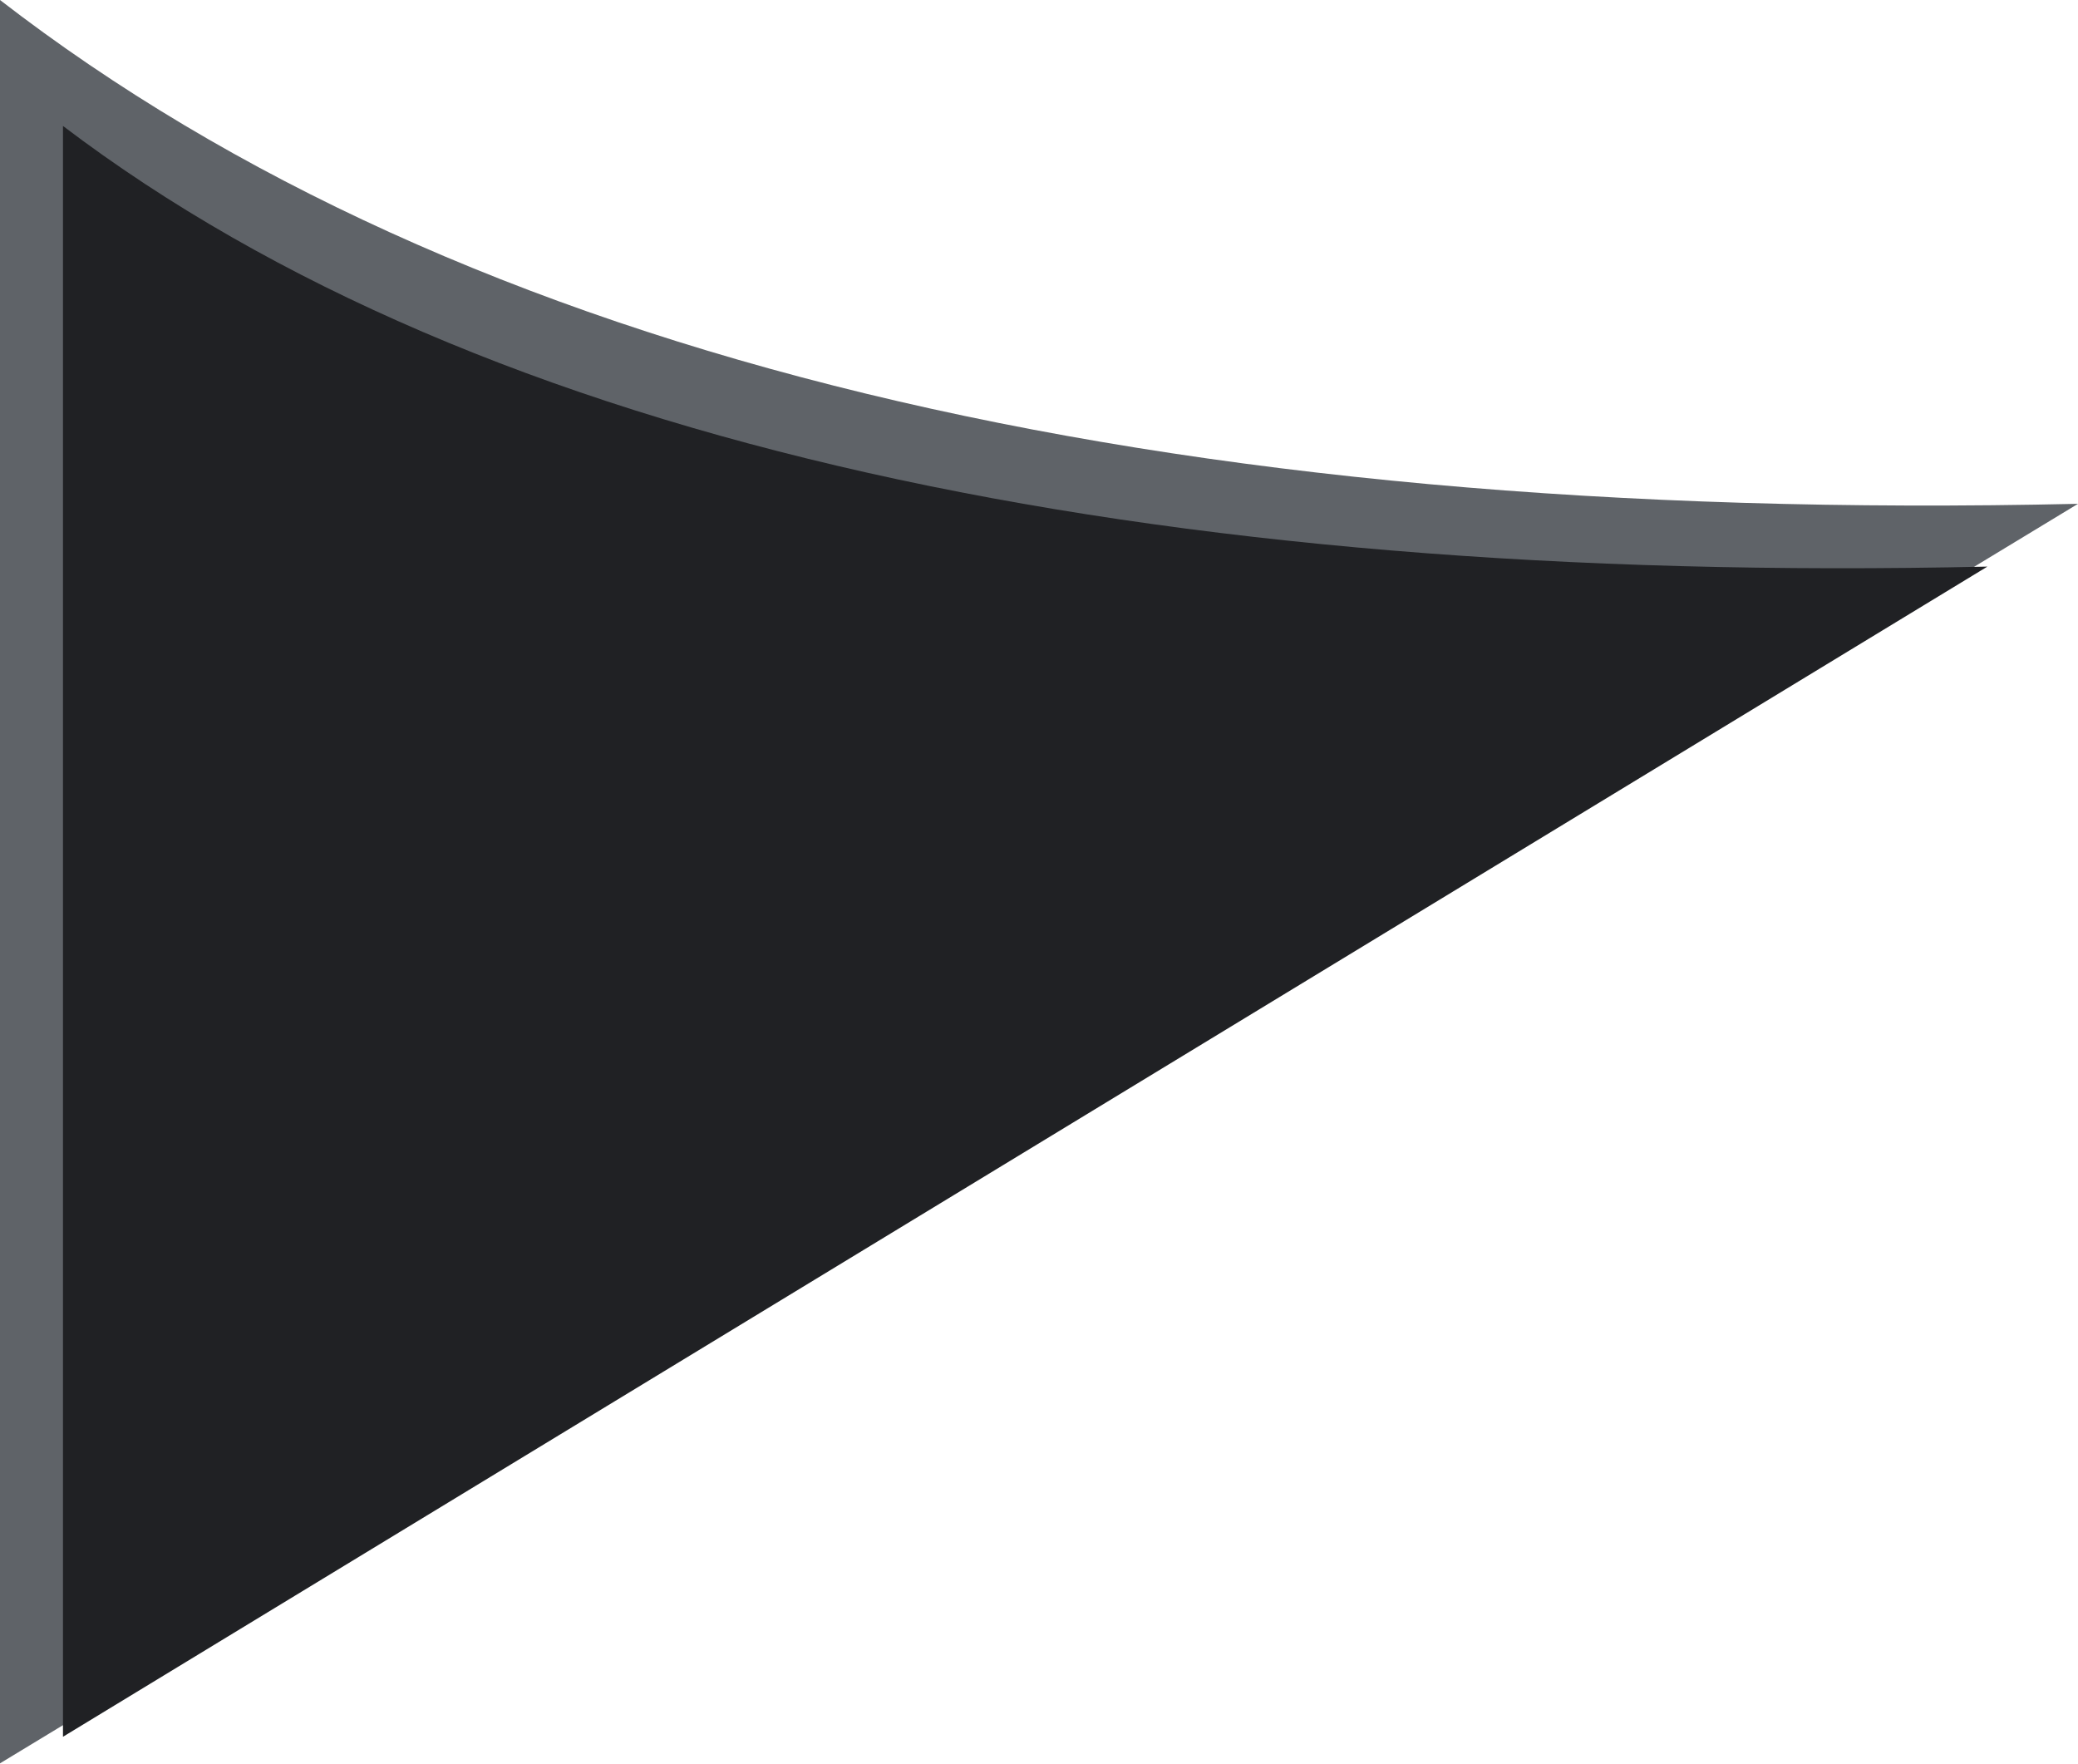
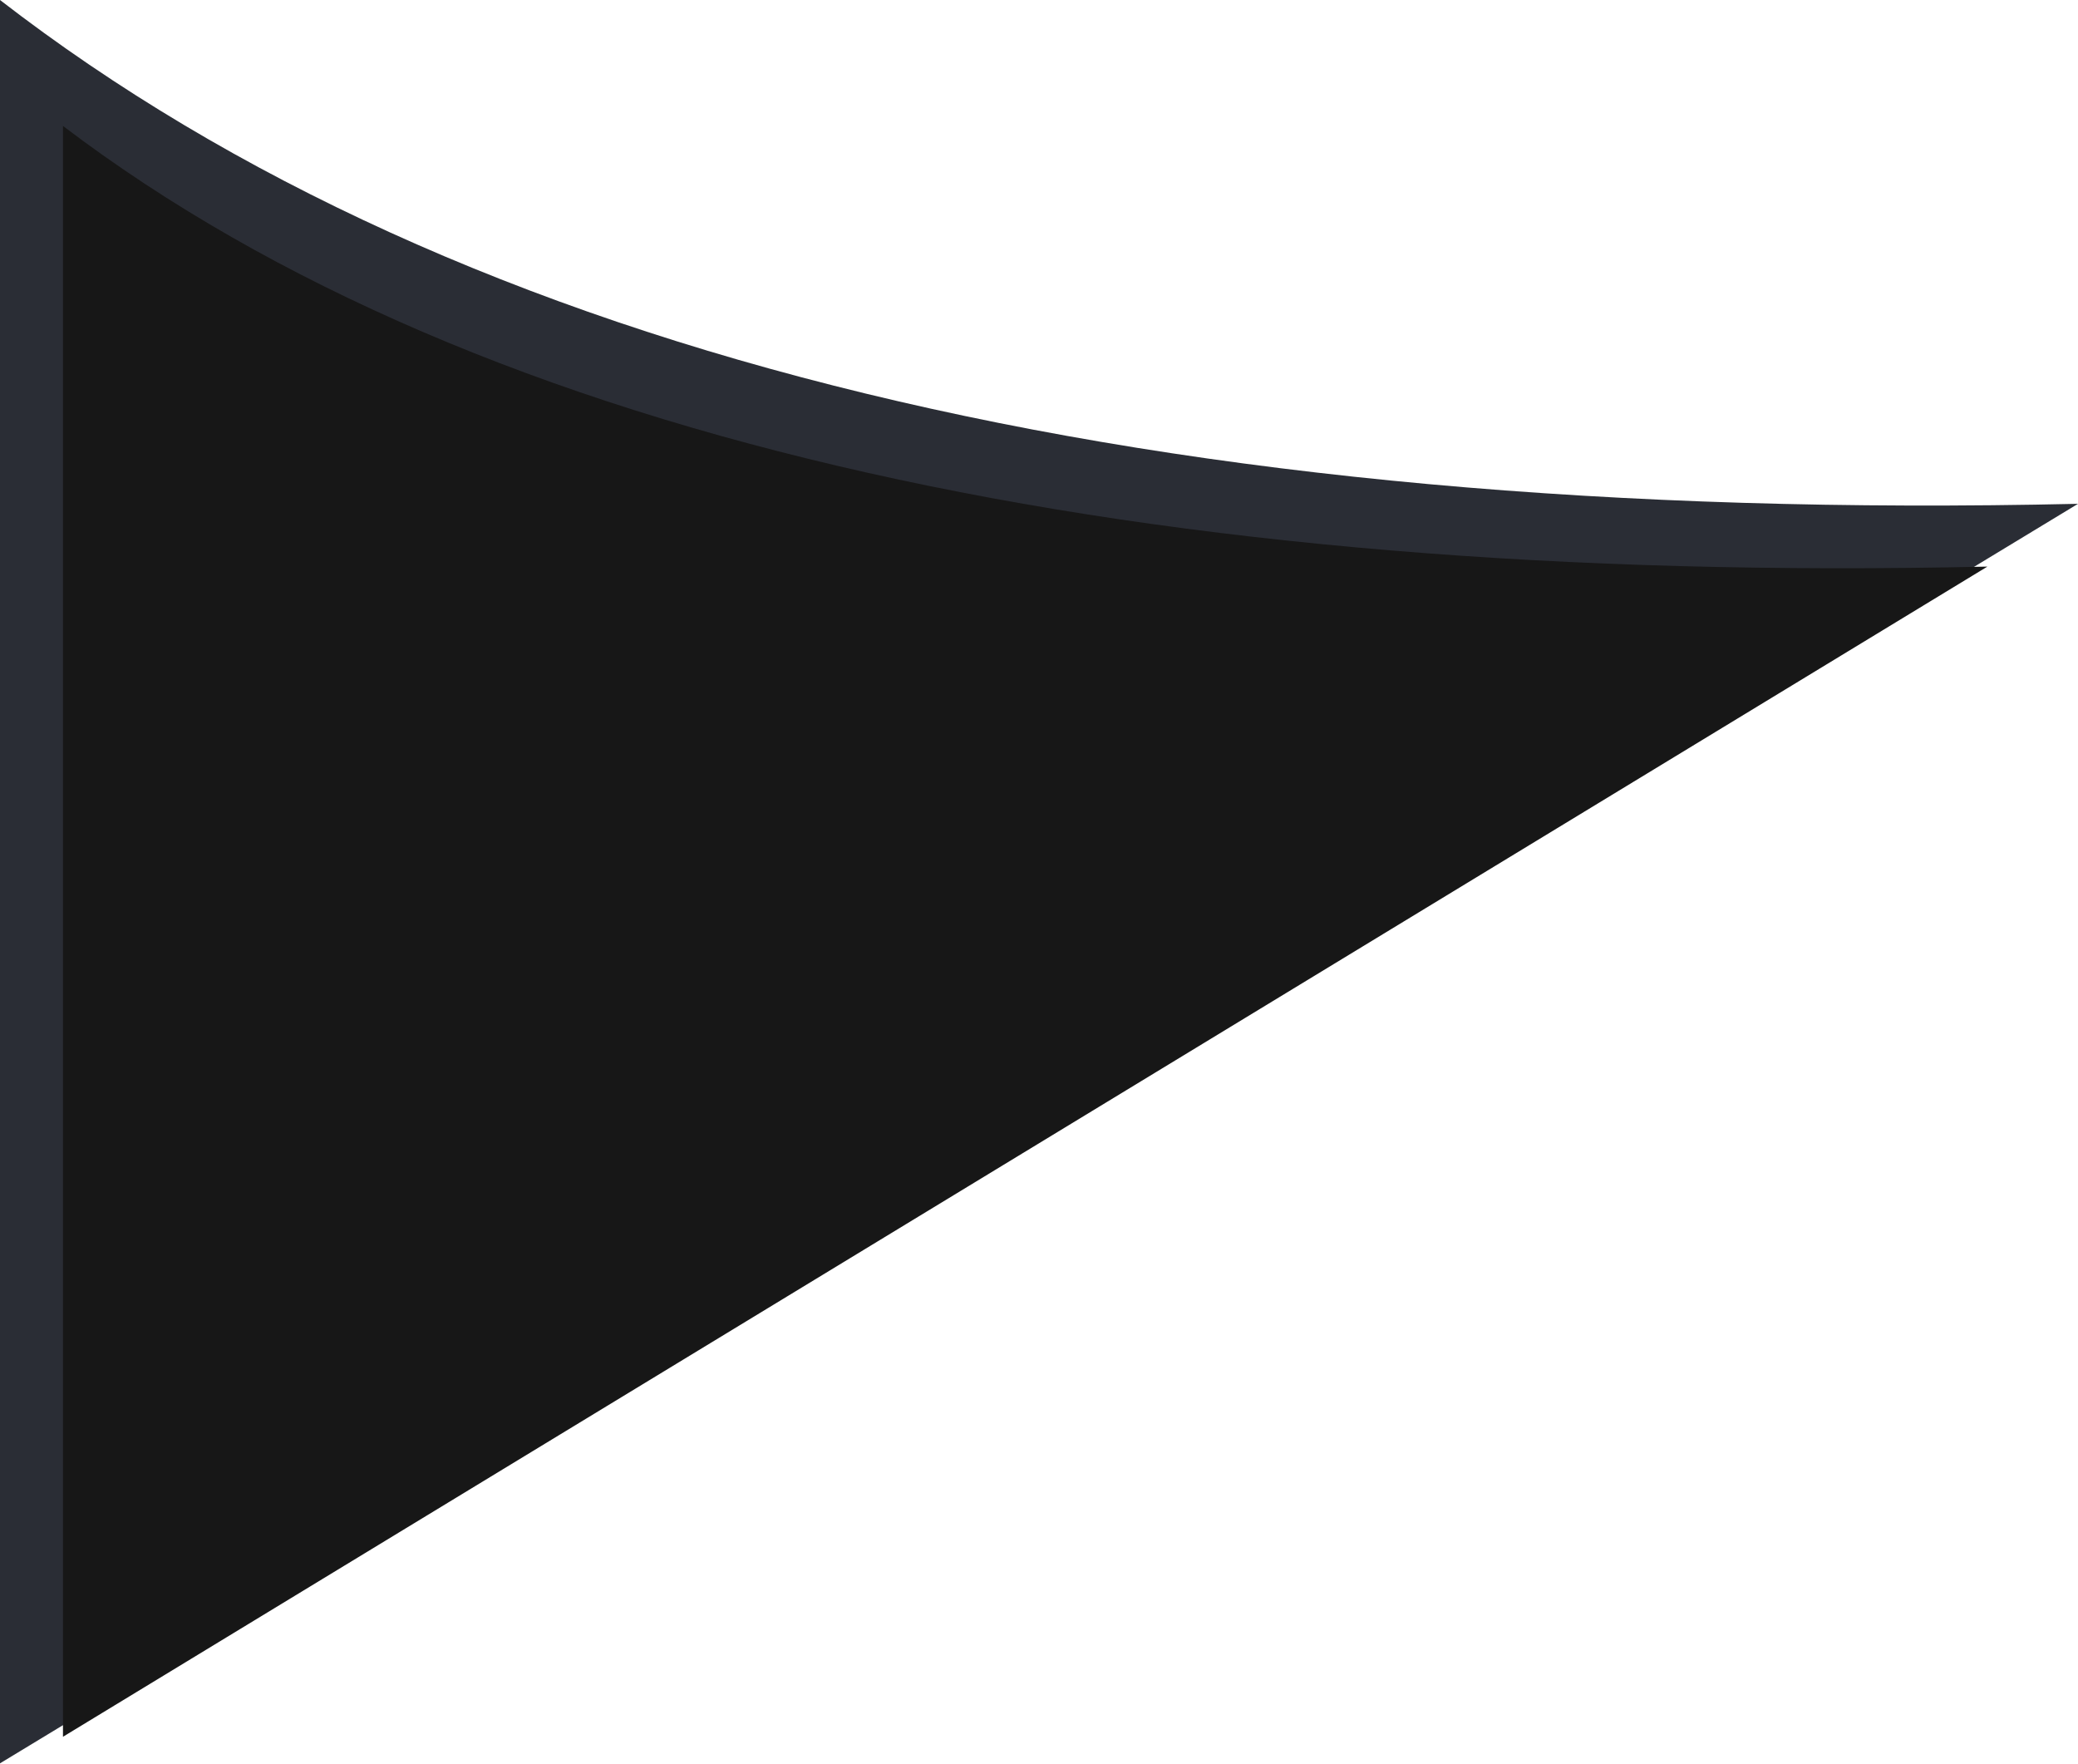
<svg xmlns="http://www.w3.org/2000/svg" width="33px" height="28px" viewBox="0 0 33 28" version="1.1">
  <g stroke="none" stroke-width="1" fill="none" fill-rule="evenodd">
    <g transform="translate(-24, -28)" fill-rule="nonzero">
      <g transform="translate(24, 28)">
-         <path d="M0,0 C0,3 0,12.333 0,28 L33,8 C18.333,8.333 7.333,5.667 0,0 Z" fill="#5F6368" />
-         <path d="M1,2 C1,4.679 1,13.59 1,27.578 L31.561,8.997 C18.228,9.295 7.667,7.06 1,2 Z" fill="#202124" />
+         <path d="M0,0 C0,3 0,12.333 0,28 L33,8 C18.333,8.333 7.333,5.667 0,0 Z" fill="#2A2D35" />
+         <path d="M1,2 C1,4.679 1,13.59 1,27.578 L31.561,8.997 C18.228,9.295 7.667,7.06 1,2 Z" fill="#171717" />
      </g>
    </g>
  </g>
</svg>
